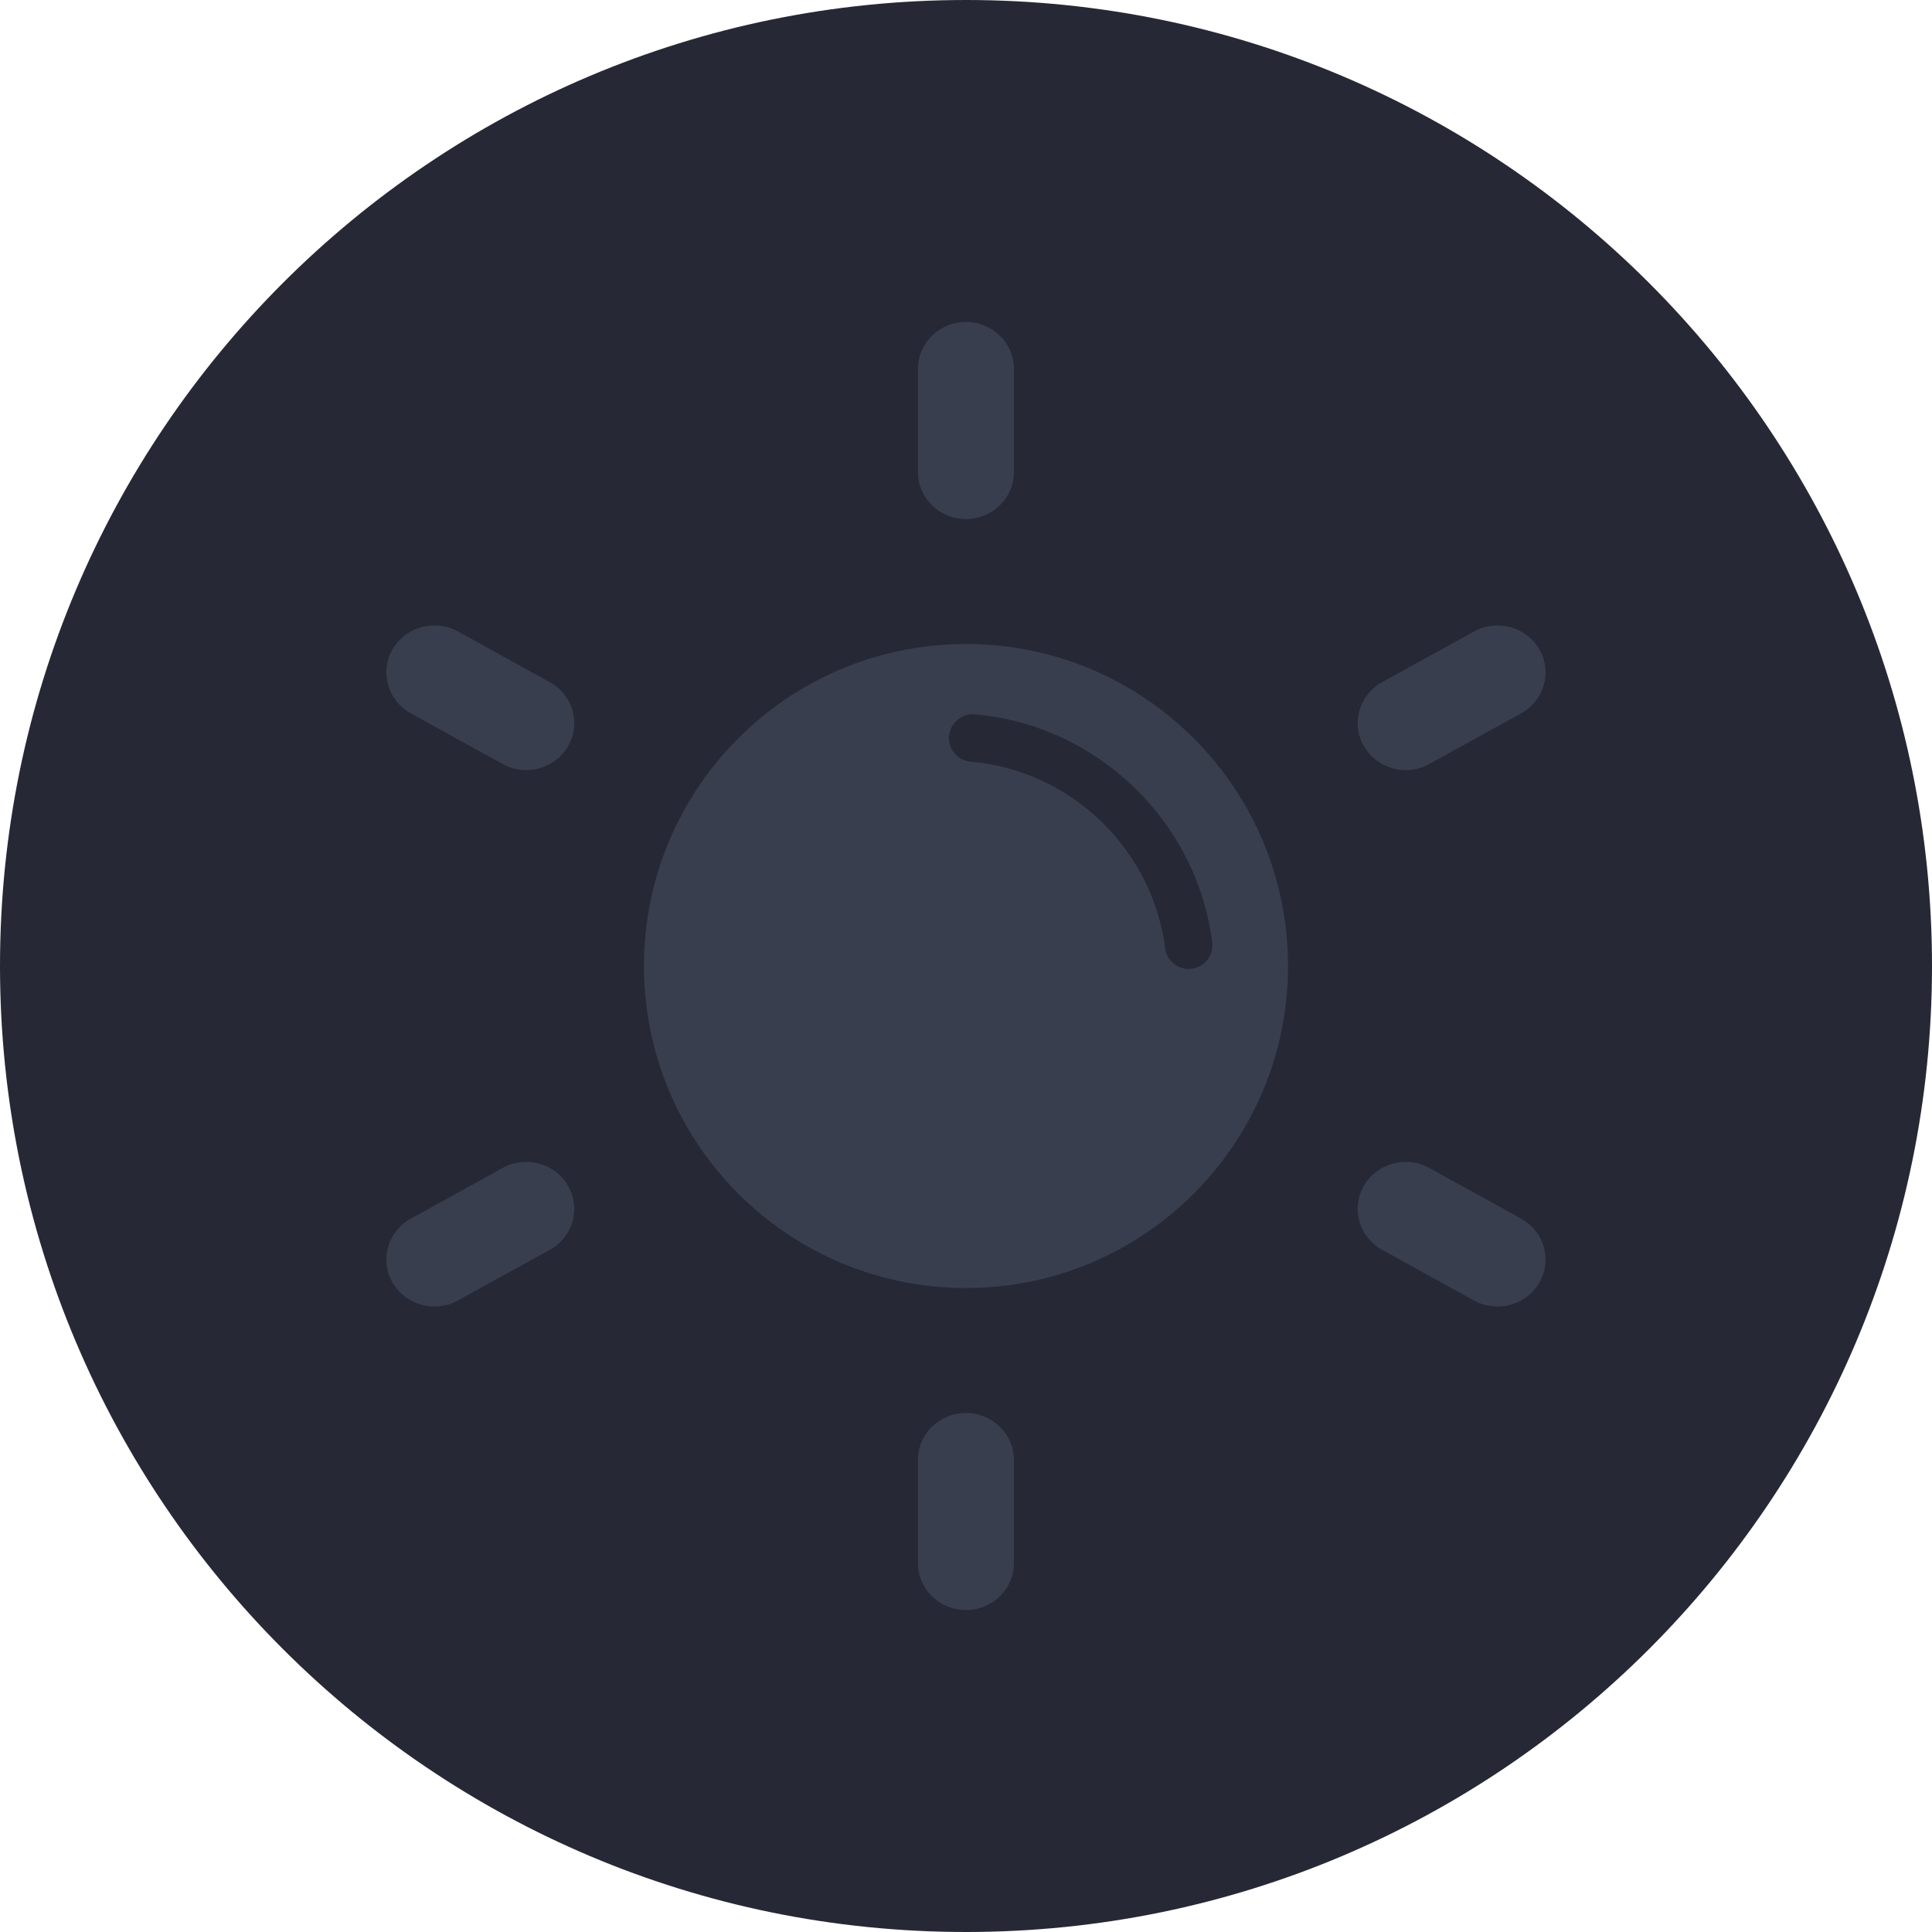
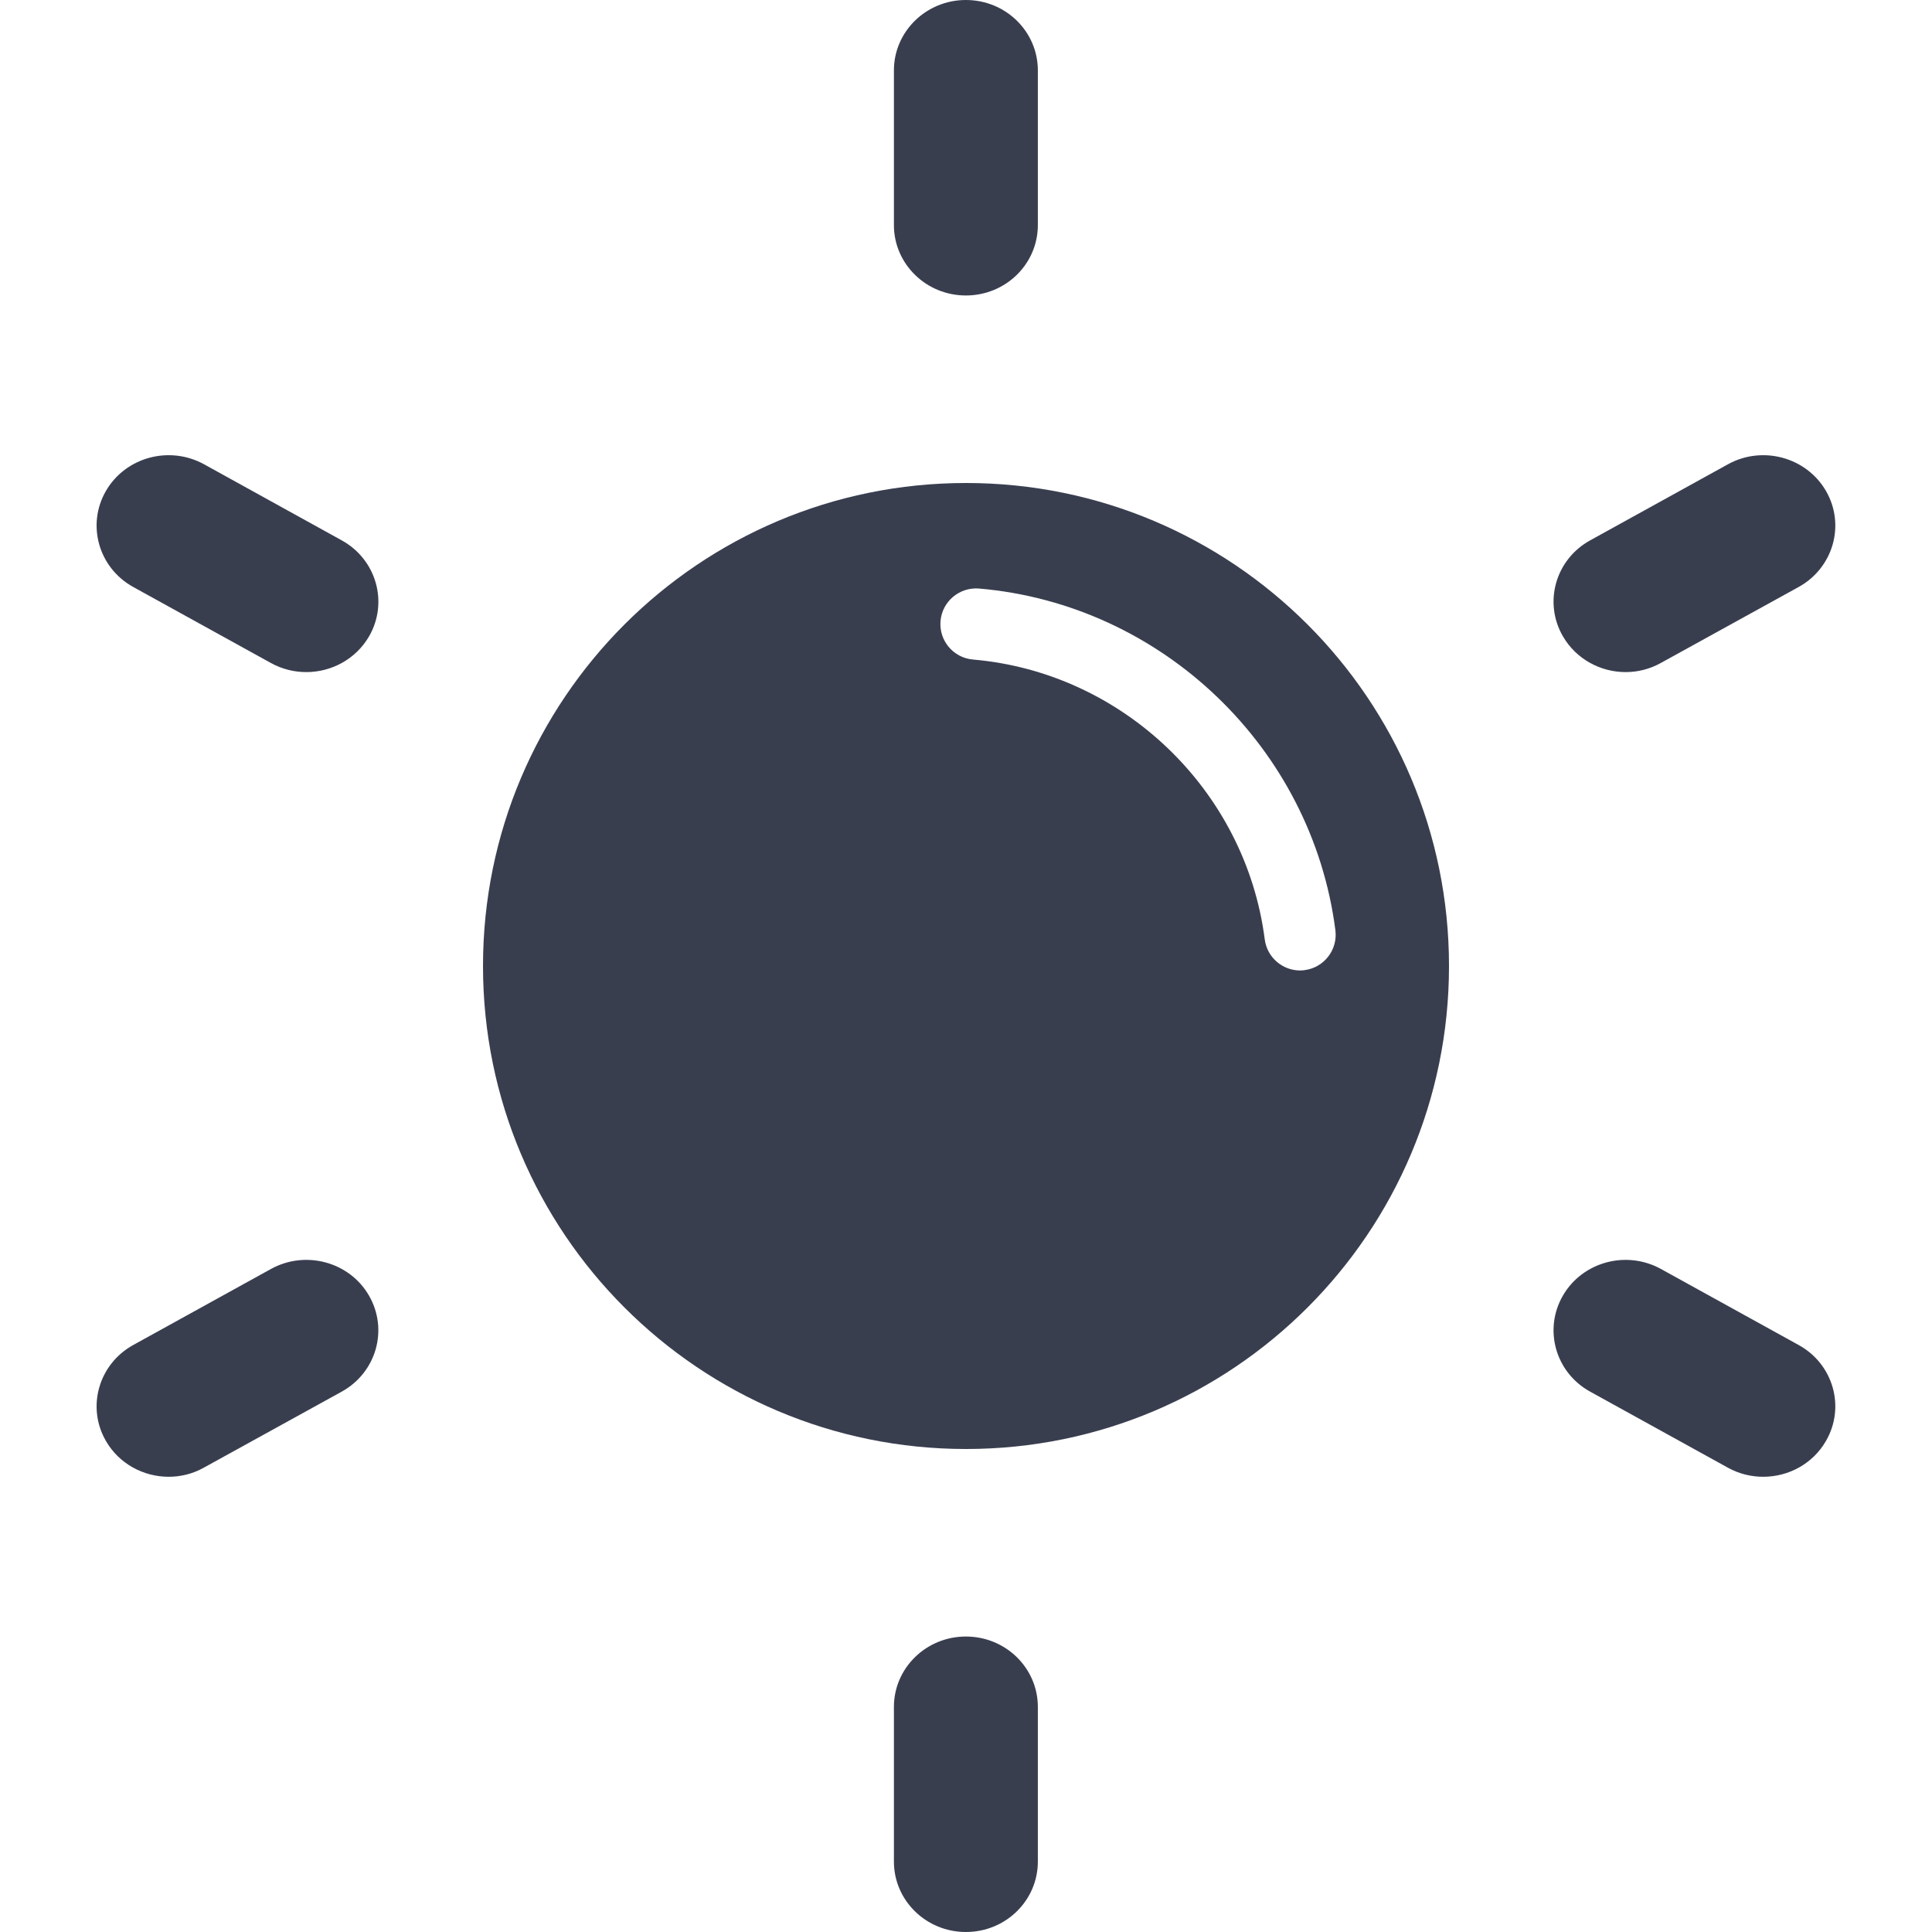
- <svg xmlns="http://www.w3.org/2000/svg" width="24" height="24" viewBox="0 0 24 24" fill="none">
-   <rect width="24" height="24" rx="12" fill="#262935" />
-   <path d="M11.999 6.447C11.67 6.447 11.403 6.186 11.403 5.864V4.583C11.403 4.261 11.67 4 11.999 4C12.329 4 12.595 4.261 12.595 4.583V5.864C12.595 6.186 12.329 6.447 11.999 6.447Z" fill="#393E4F" />
-   <path d="M11.999 20C11.67 20 11.403 19.739 11.403 19.417V18.136C11.403 17.814 11.67 17.553 11.999 17.553C12.329 17.553 12.595 17.814 12.595 18.136V19.417C12.595 19.739 12.329 20 11.999 20Z" fill="#393E4F" />
-   <path d="M17.463 9.566C17.255 9.566 17.053 9.459 16.943 9.269C16.781 8.989 16.882 8.633 17.169 8.475L18.31 7.845C18.596 7.687 18.96 7.786 19.122 8.066C19.284 8.346 19.183 8.702 18.896 8.861L17.755 9.49C17.663 9.542 17.562 9.566 17.463 9.566L17.463 9.566Z" fill="#393E4F" />
-   <path d="M5.397 16.23C5.189 16.23 4.987 16.123 4.877 15.933C4.715 15.653 4.817 15.297 5.103 15.139L6.244 14.509C6.531 14.351 6.895 14.45 7.056 14.73C7.218 15.011 7.117 15.366 6.83 15.525L5.689 16.154C5.597 16.206 5.496 16.23 5.397 16.23L5.397 16.23Z" fill="#393E4F" />
-   <path d="M6.537 9.566C6.437 9.566 6.337 9.542 6.244 9.491L5.103 8.861C4.817 8.703 4.715 8.347 4.877 8.066C5.039 7.786 5.402 7.687 5.69 7.845L6.83 8.475C7.117 8.633 7.218 8.989 7.057 9.269C6.947 9.459 6.745 9.566 6.537 9.566L6.537 9.566Z" fill="#393E4F" />
-   <path d="M18.602 16.23C18.503 16.23 18.402 16.206 18.31 16.155L17.169 15.525C16.882 15.367 16.781 15.011 16.943 14.73C17.105 14.45 17.468 14.351 17.755 14.509L18.896 15.139C19.183 15.297 19.284 15.653 19.122 15.933C19.013 16.123 18.811 16.23 18.602 16.23L18.602 16.23Z" fill="#393E4F" />
-   <path d="M12 8C9.791 8 8 9.791 8 12C8 14.209 9.791 16 12 16C14.209 16 16 14.209 16 12C16 9.791 14.209 8 12 8ZM14.805 12.034C14.792 12.036 14.779 12.037 14.767 12.037C14.62 12.037 14.493 11.928 14.474 11.779C14.315 10.543 13.299 9.569 12.058 9.462C11.895 9.448 11.775 9.305 11.789 9.143C11.803 8.98 11.946 8.861 12.108 8.874C13.624 9.004 14.865 10.194 15.059 11.703C15.08 11.866 14.966 12.013 14.805 12.034L14.805 12.034Z" fill="#393E4F" />
+ <svg xmlns="http://www.w3.org/2000/svg" width="16" height="16" viewBox="0 0 16 16" fill="none">
+   <path d="M7.999 2.447C7.67 2.447 7.403 2.186 7.403 1.864V0.583C7.403 0.261 7.67 0 7.999 0C8.329 0 8.595 0.261 8.595 0.583V1.864C8.595 2.186 8.329 2.447 7.999 2.447Z" fill="#393E4F" />
+   <path d="M7.999 16C7.67 16 7.403 15.739 7.403 15.417V14.136C7.403 13.814 7.67 13.553 7.999 13.553C8.329 13.553 8.595 13.814 8.595 14.136V15.417C8.595 15.739 8.329 16 7.999 16Z" fill="#393E4F" />
+   <path d="M13.463 5.566C13.255 5.566 13.053 5.459 12.943 5.269C12.781 4.989 12.882 4.633 13.169 4.475L14.31 3.845C14.596 3.687 14.96 3.786 15.122 4.066C15.284 4.346 15.183 4.702 14.896 4.861L13.755 5.49C13.662 5.542 13.562 5.566 13.463 5.566L13.463 5.566Z" fill="#393E4F" />
+   <path d="M1.397 12.23C1.189 12.23 0.986 12.123 0.877 11.933C0.715 11.653 0.817 11.297 1.103 11.139L2.244 10.509C2.531 10.351 2.895 10.45 3.056 10.73C3.218 11.011 3.117 11.366 2.83 11.525L1.689 12.154C1.597 12.206 1.496 12.23 1.397 12.23L1.397 12.23Z" fill="#393E4F" />
+   <path d="M2.537 5.566C2.437 5.566 2.337 5.542 2.244 5.491L1.103 4.861C0.817 4.703 0.715 4.347 0.877 4.066C1.039 3.786 1.402 3.687 1.69 3.845L2.83 4.475C3.117 4.633 3.218 4.989 3.057 5.269C2.947 5.459 2.745 5.566 2.537 5.566L2.537 5.566Z" fill="#393E4F" />
+   <path d="M14.602 12.23C14.503 12.23 14.402 12.206 14.31 12.155L13.169 11.525C12.882 11.367 12.781 11.011 12.943 10.73C13.105 10.45 13.468 10.351 13.755 10.509L14.896 11.139C15.183 11.297 15.284 11.653 15.122 11.933C15.013 12.123 14.811 12.23 14.602 12.23L14.602 12.23Z" fill="#393E4F" />
+   <path d="M8 4C5.791 4 4 5.791 4 8C4 10.209 5.791 12 8 12C10.209 12 12 10.209 12 8C12 5.791 10.209 4 8 4ZM10.805 8.034C10.792 8.036 10.779 8.037 10.767 8.037C10.62 8.037 10.493 7.928 10.474 7.779C10.315 6.543 9.299 5.569 8.058 5.462C7.895 5.448 7.775 5.305 7.789 5.143C7.803 4.98 7.946 4.861 8.108 4.874C9.624 5.004 10.865 6.194 11.059 7.703C11.08 7.865 10.966 8.013 10.805 8.034L10.805 8.034Z" fill="#393E4F" />
</svg>
